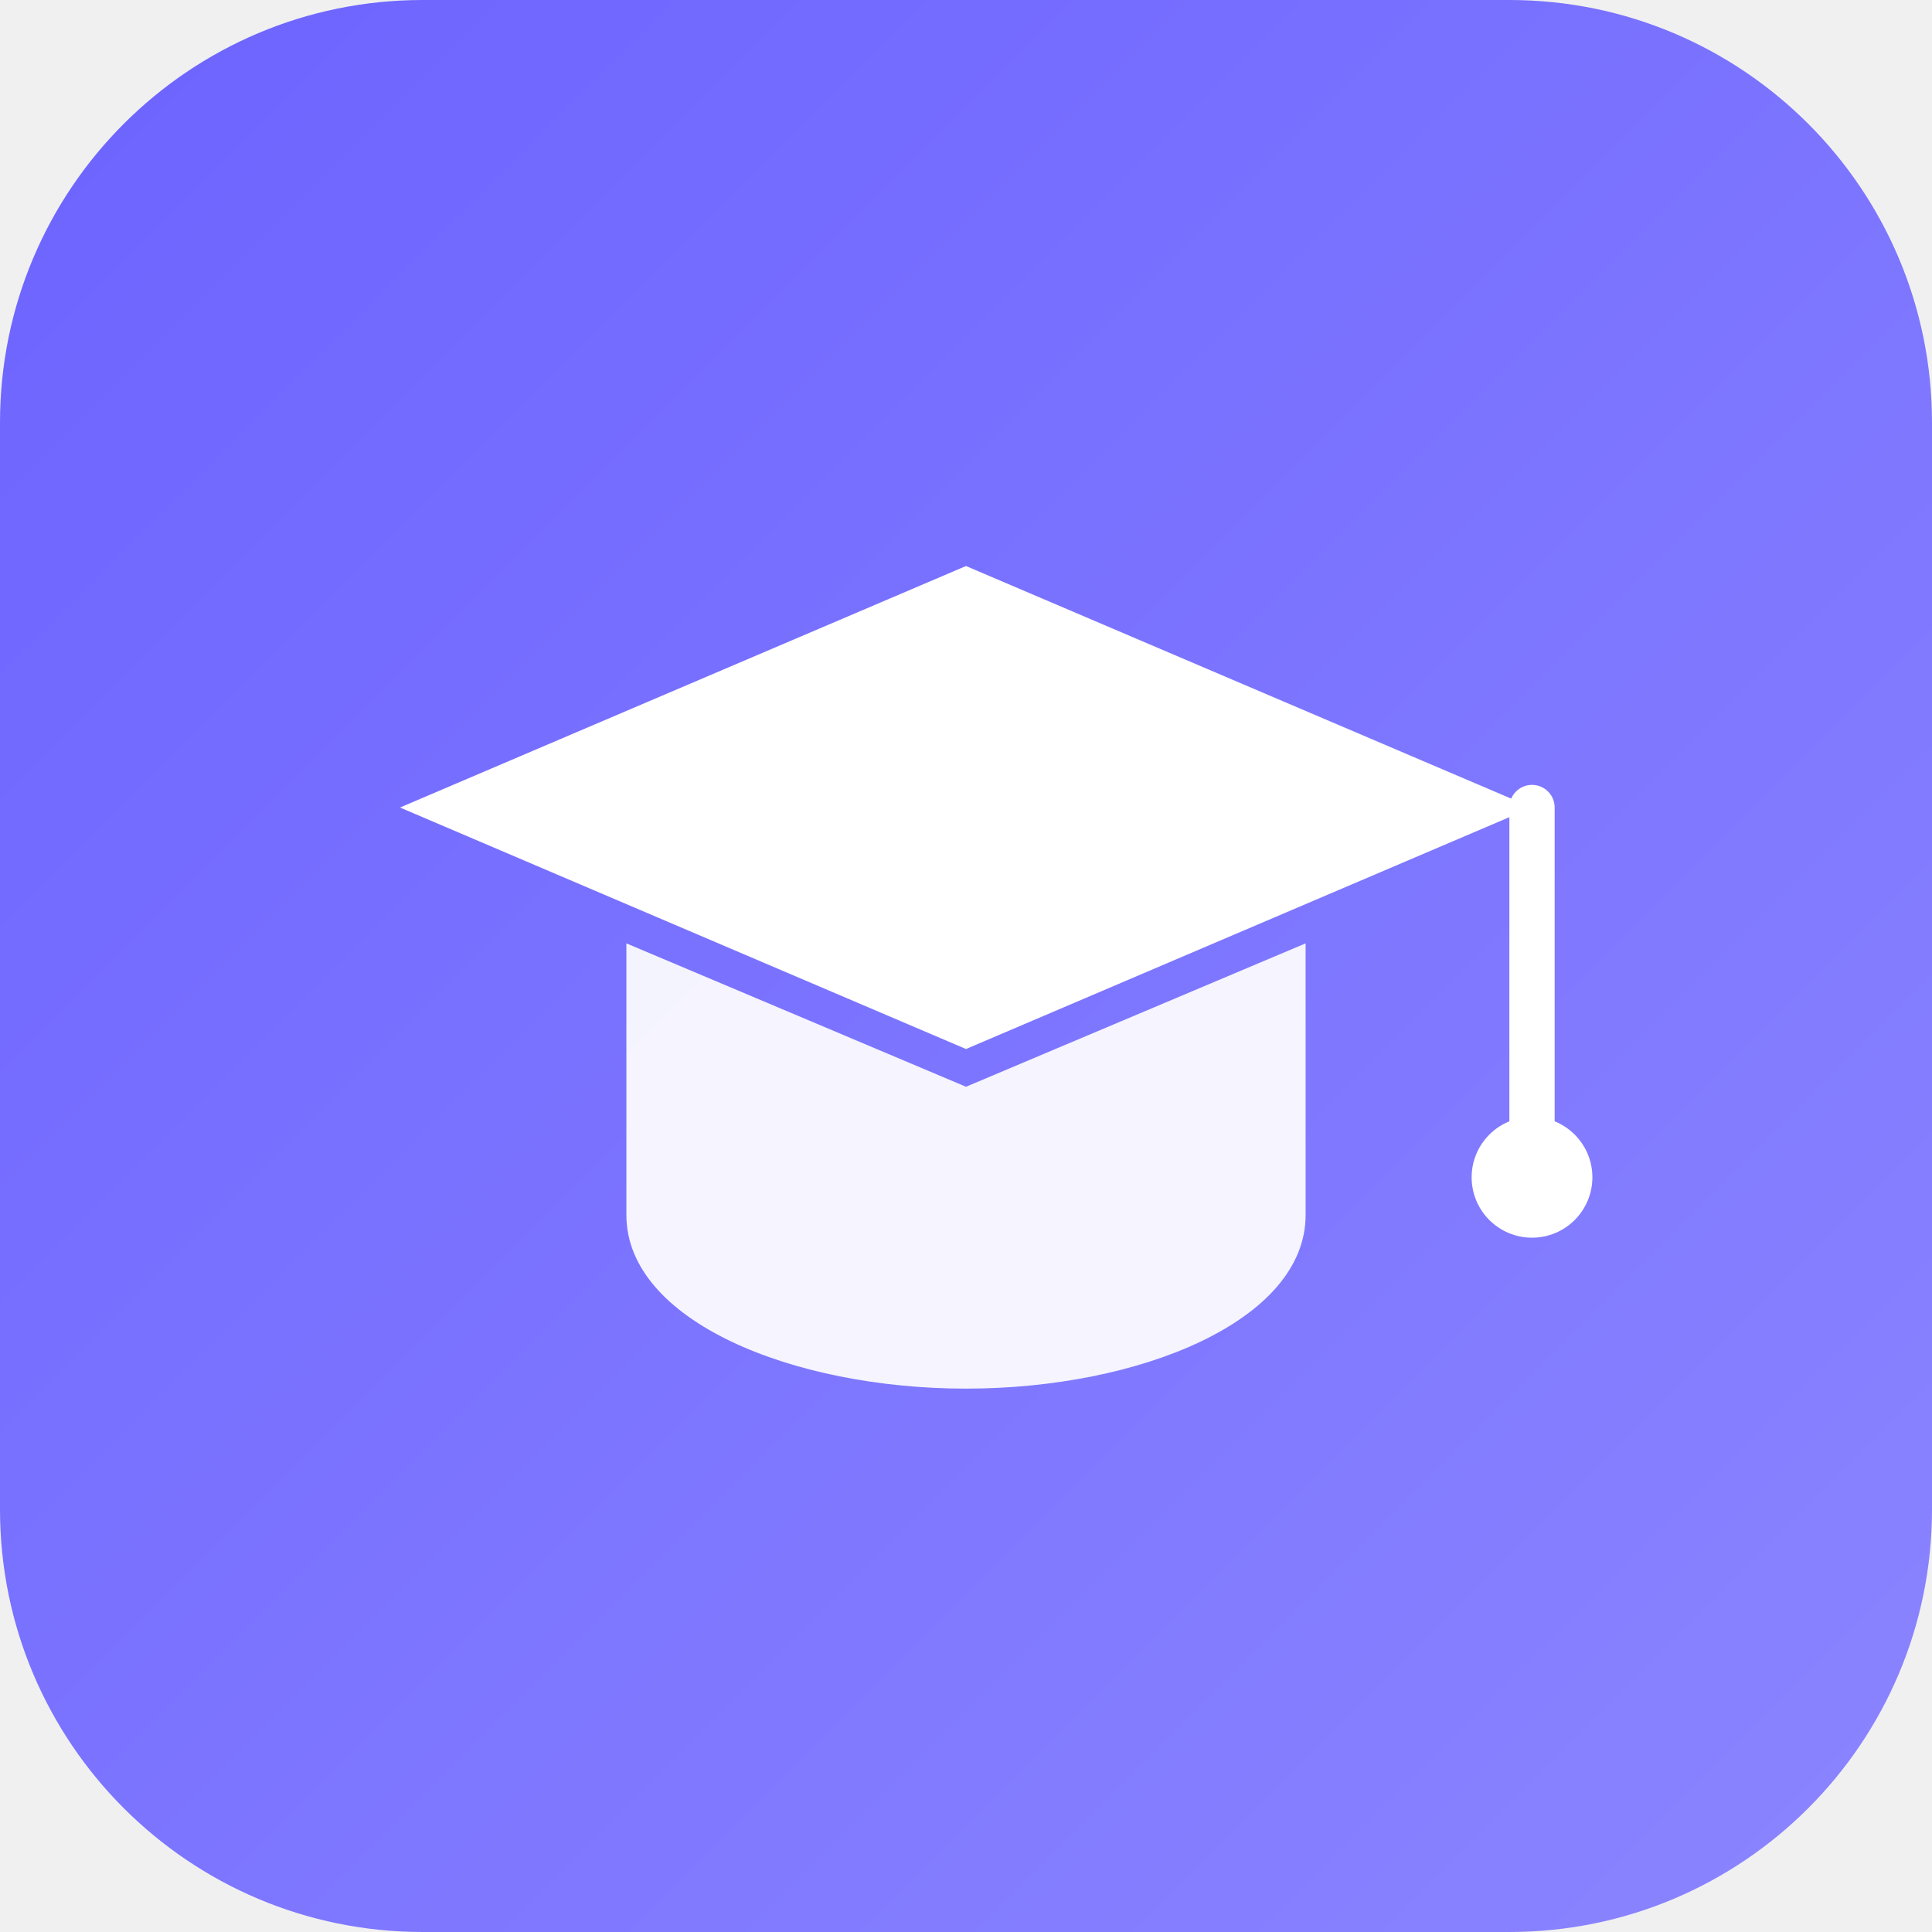
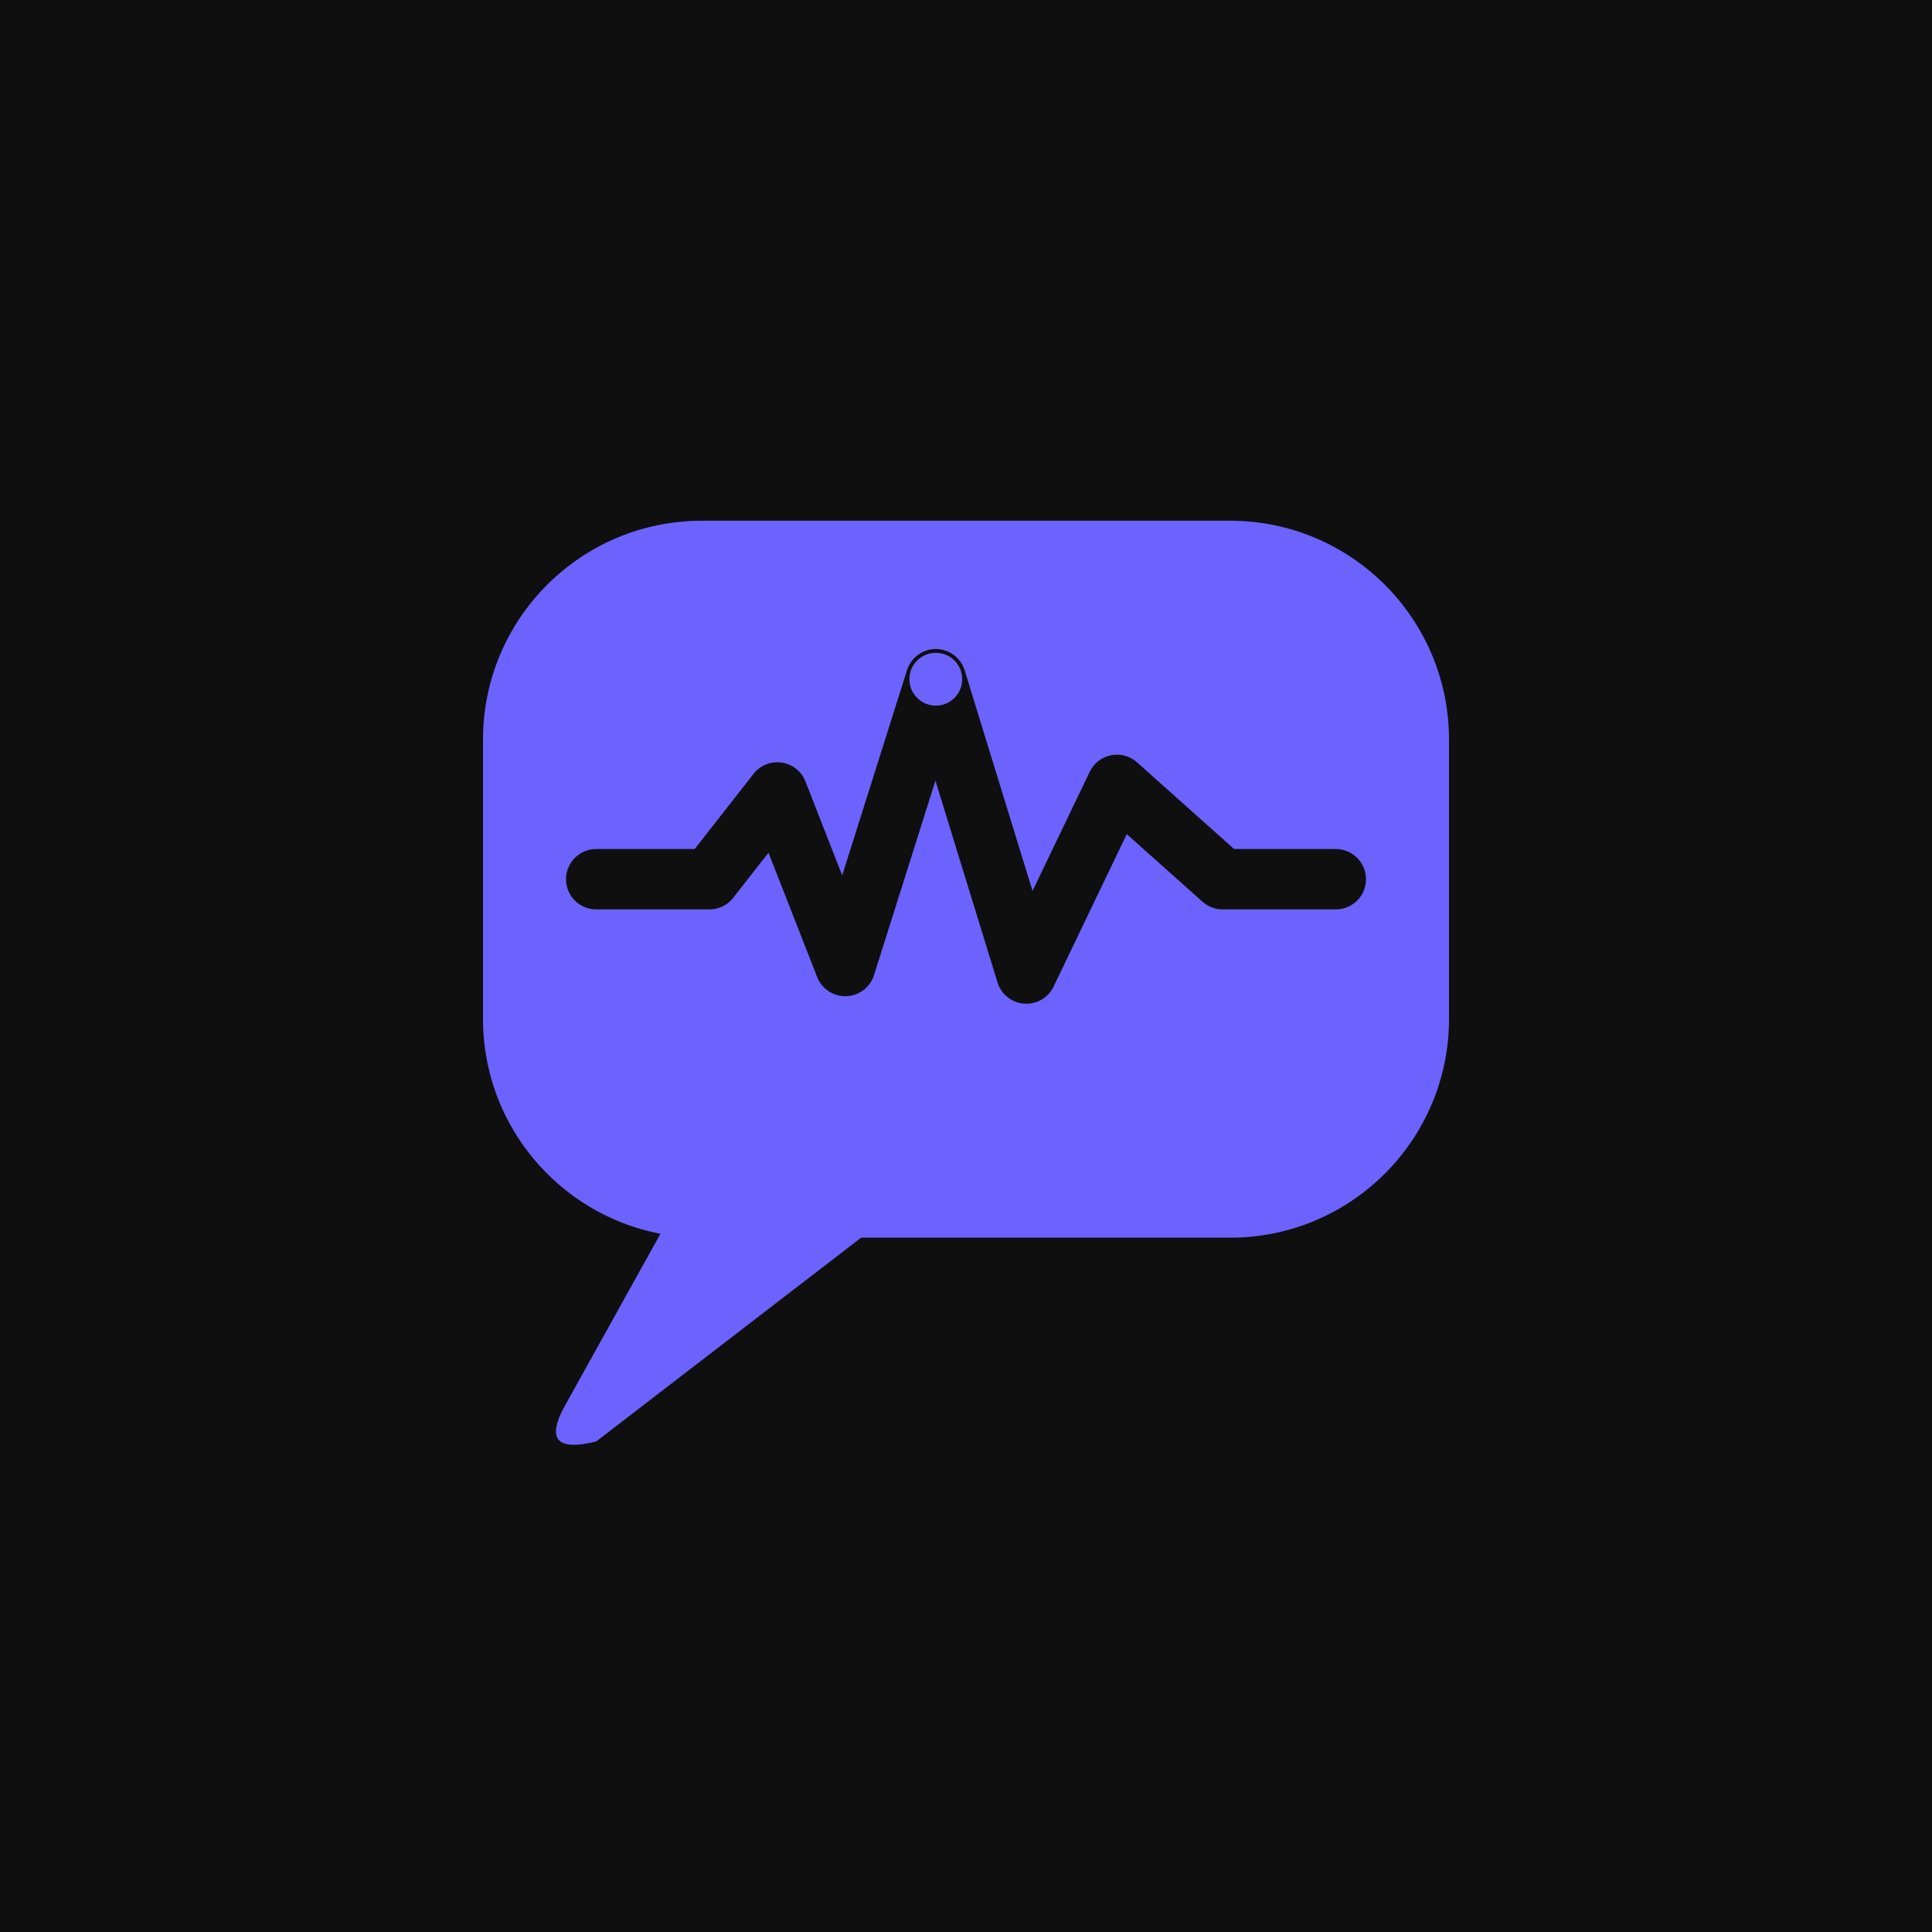
- <svg xmlns="http://www.w3.org/2000/svg" width="512" height="512" viewBox="0 0 512 512" role="img" aria-label="AI Study Tutor">
-   <defs>
-     <linearGradient id="bg" x1="0" y1="0" x2="1" y2="1">
-       <stop offset="0" stop-color="#6C63FF" />
-       <stop offset="1" stop-color="#8B85FF" />
-     </linearGradient>
-   </defs>
-   <rect width="512" height="512" rx="112" fill="url(#bg)" />
-   <g fill="#FFFFFF">
-     <path d="M256 150 L406 214 L256 278 L106 214 Z" />
-     <path d="M166 250 L166 322 C166 350 210 368 256 368 C302 368 346 350 346 322 L346 250 L256 288 Z" opacity="0.92" />
-     <path d="M406 214 L406 300" stroke="#FFFFFF" stroke-width="12" stroke-linecap="round" />
-     <circle cx="406" cy="312" r="16" />
+ <svg xmlns="http://www.w3.org/2000/svg" width="512" height="512" viewBox="0 0 512 512" role="img" aria-label="ConverseAI Tutor">
+   <rect width="512" height="512" fill="#0F0F0F" />
+   <g fill="#6C63FF">
+     <path d="M190 300 L150 372 Q142 386 158 382 L236 322 Z" />
+     <rect x="128" y="138" width="256" height="190" rx="58" />
  </g>
+   <polyline points="158,233 188,233 206,210 224,256 248,180 272,258 296,208 324,233 354,233" fill="none" stroke="#0F0F0F" stroke-width="16" stroke-linecap="round" stroke-linejoin="round" />
+   <circle cx="248" cy="180" r="7" fill="#6C63FF" />
</svg>
